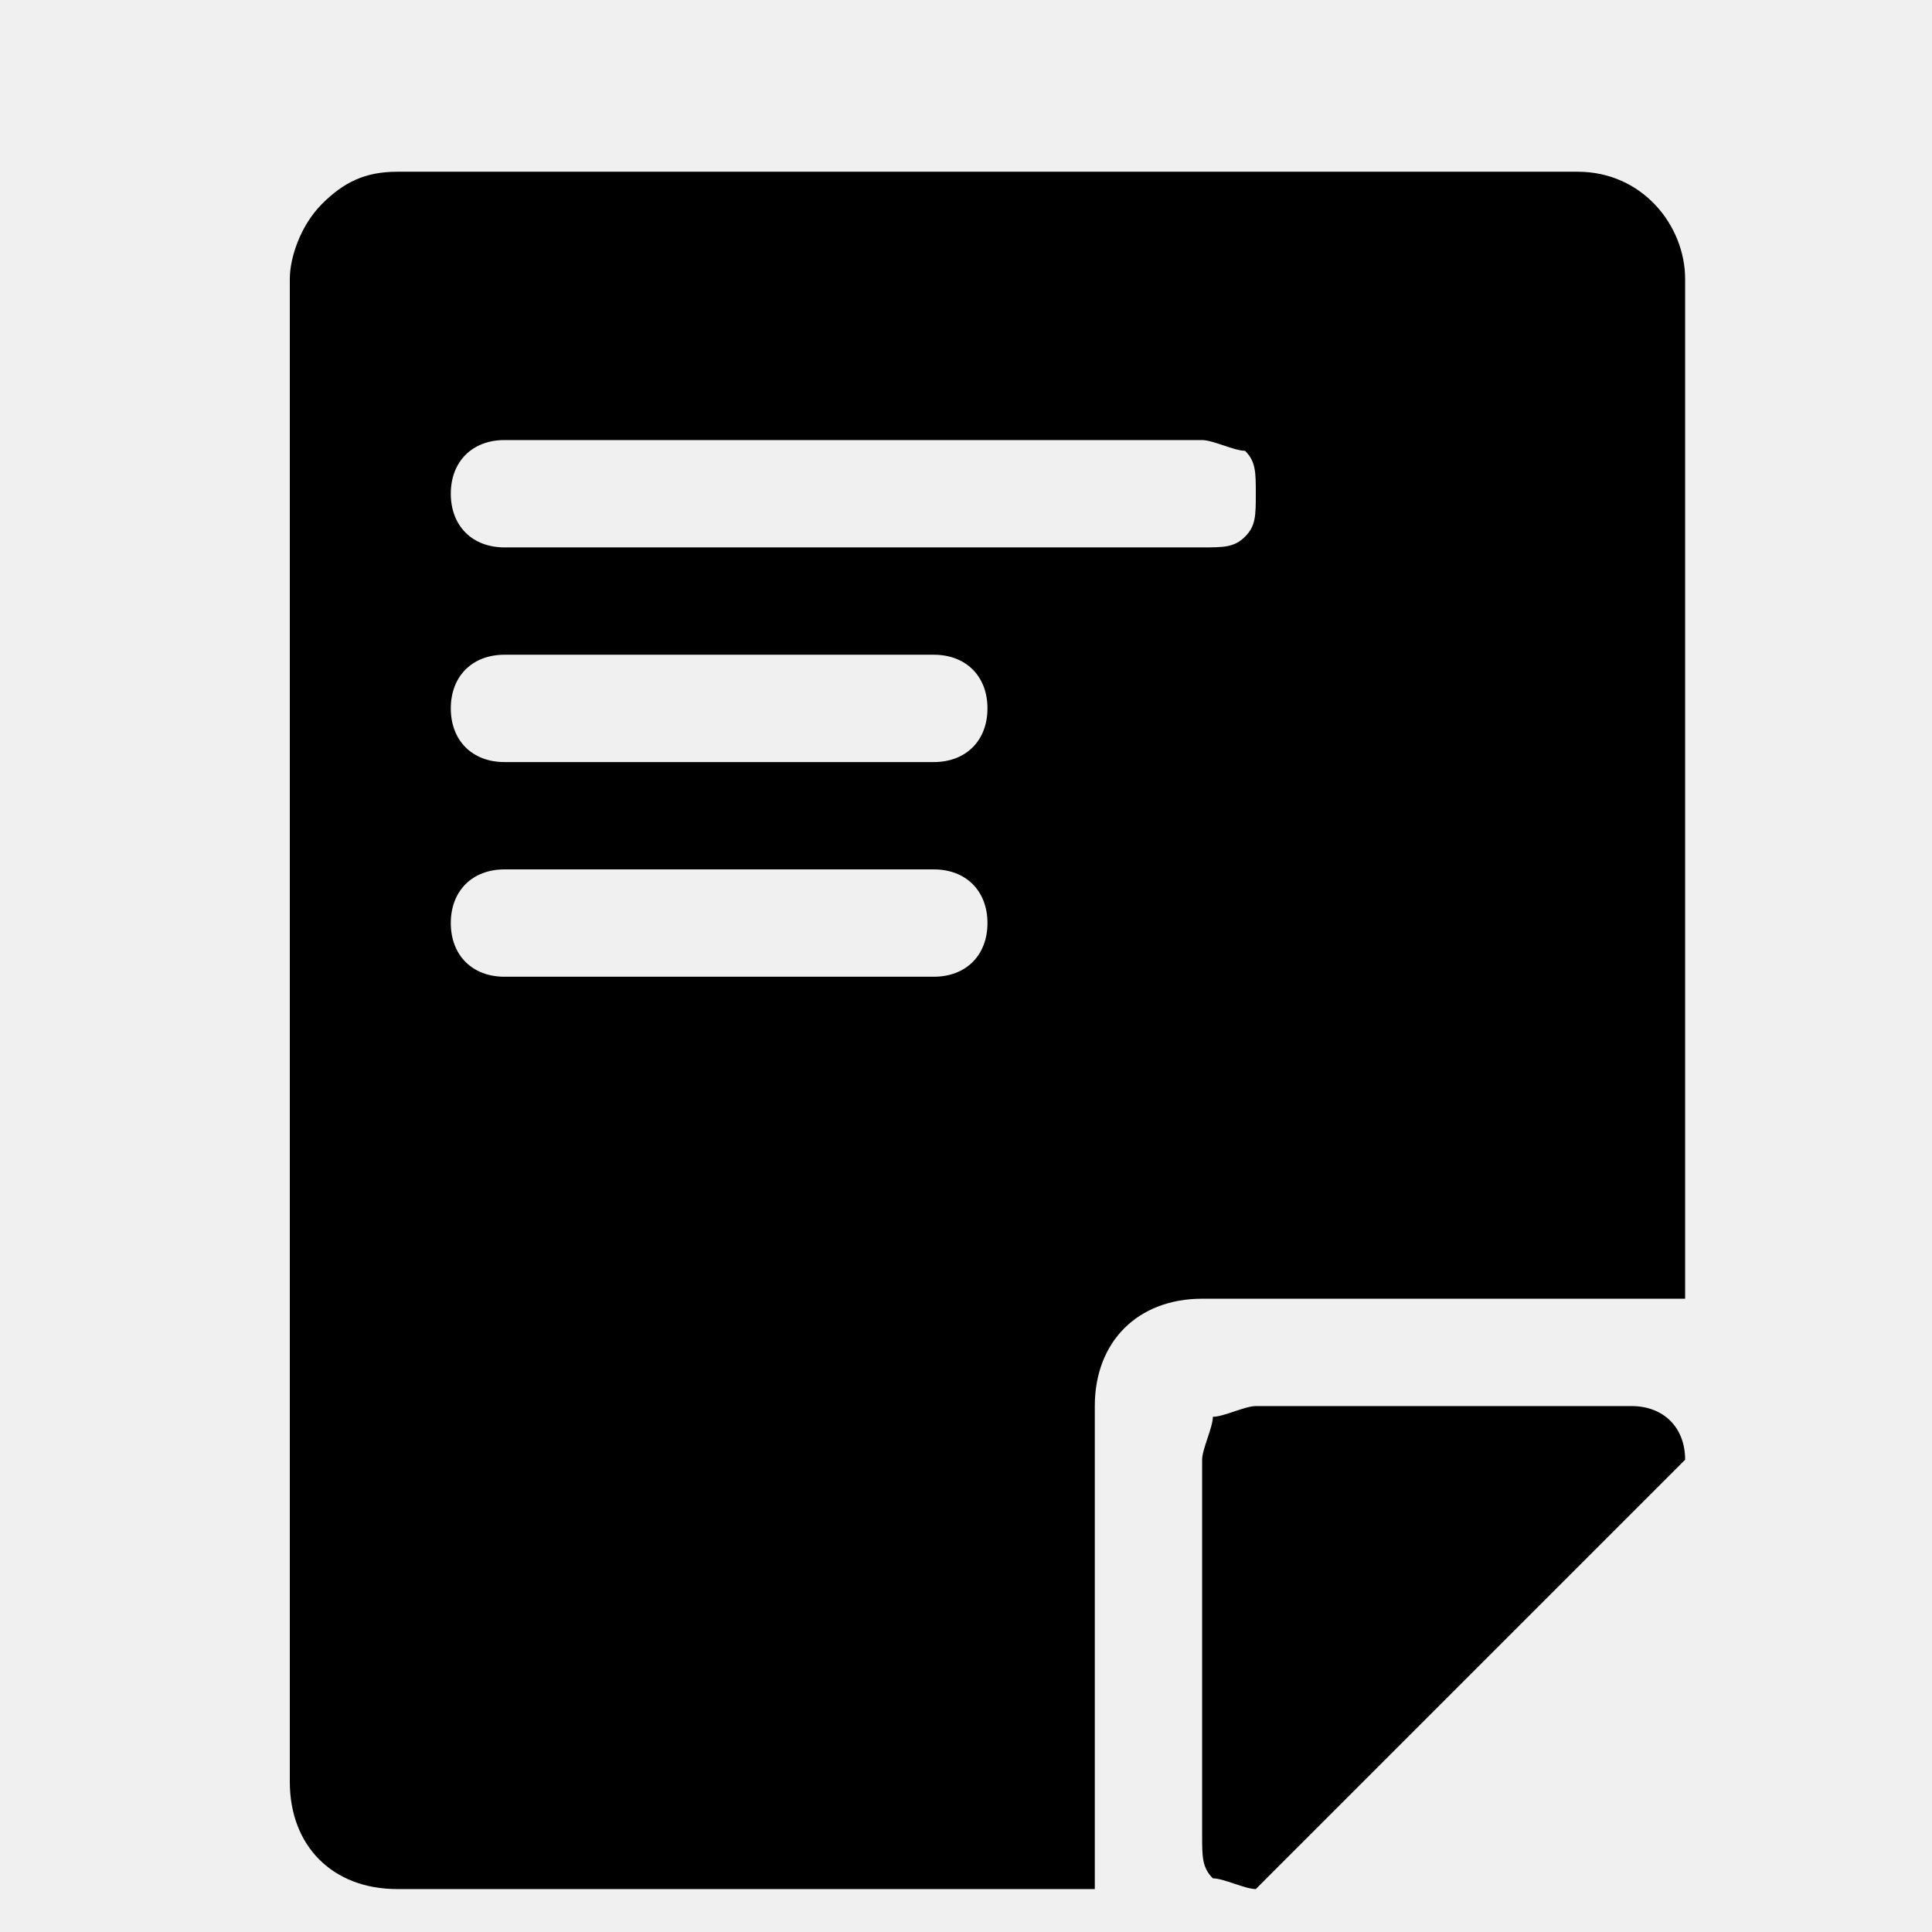
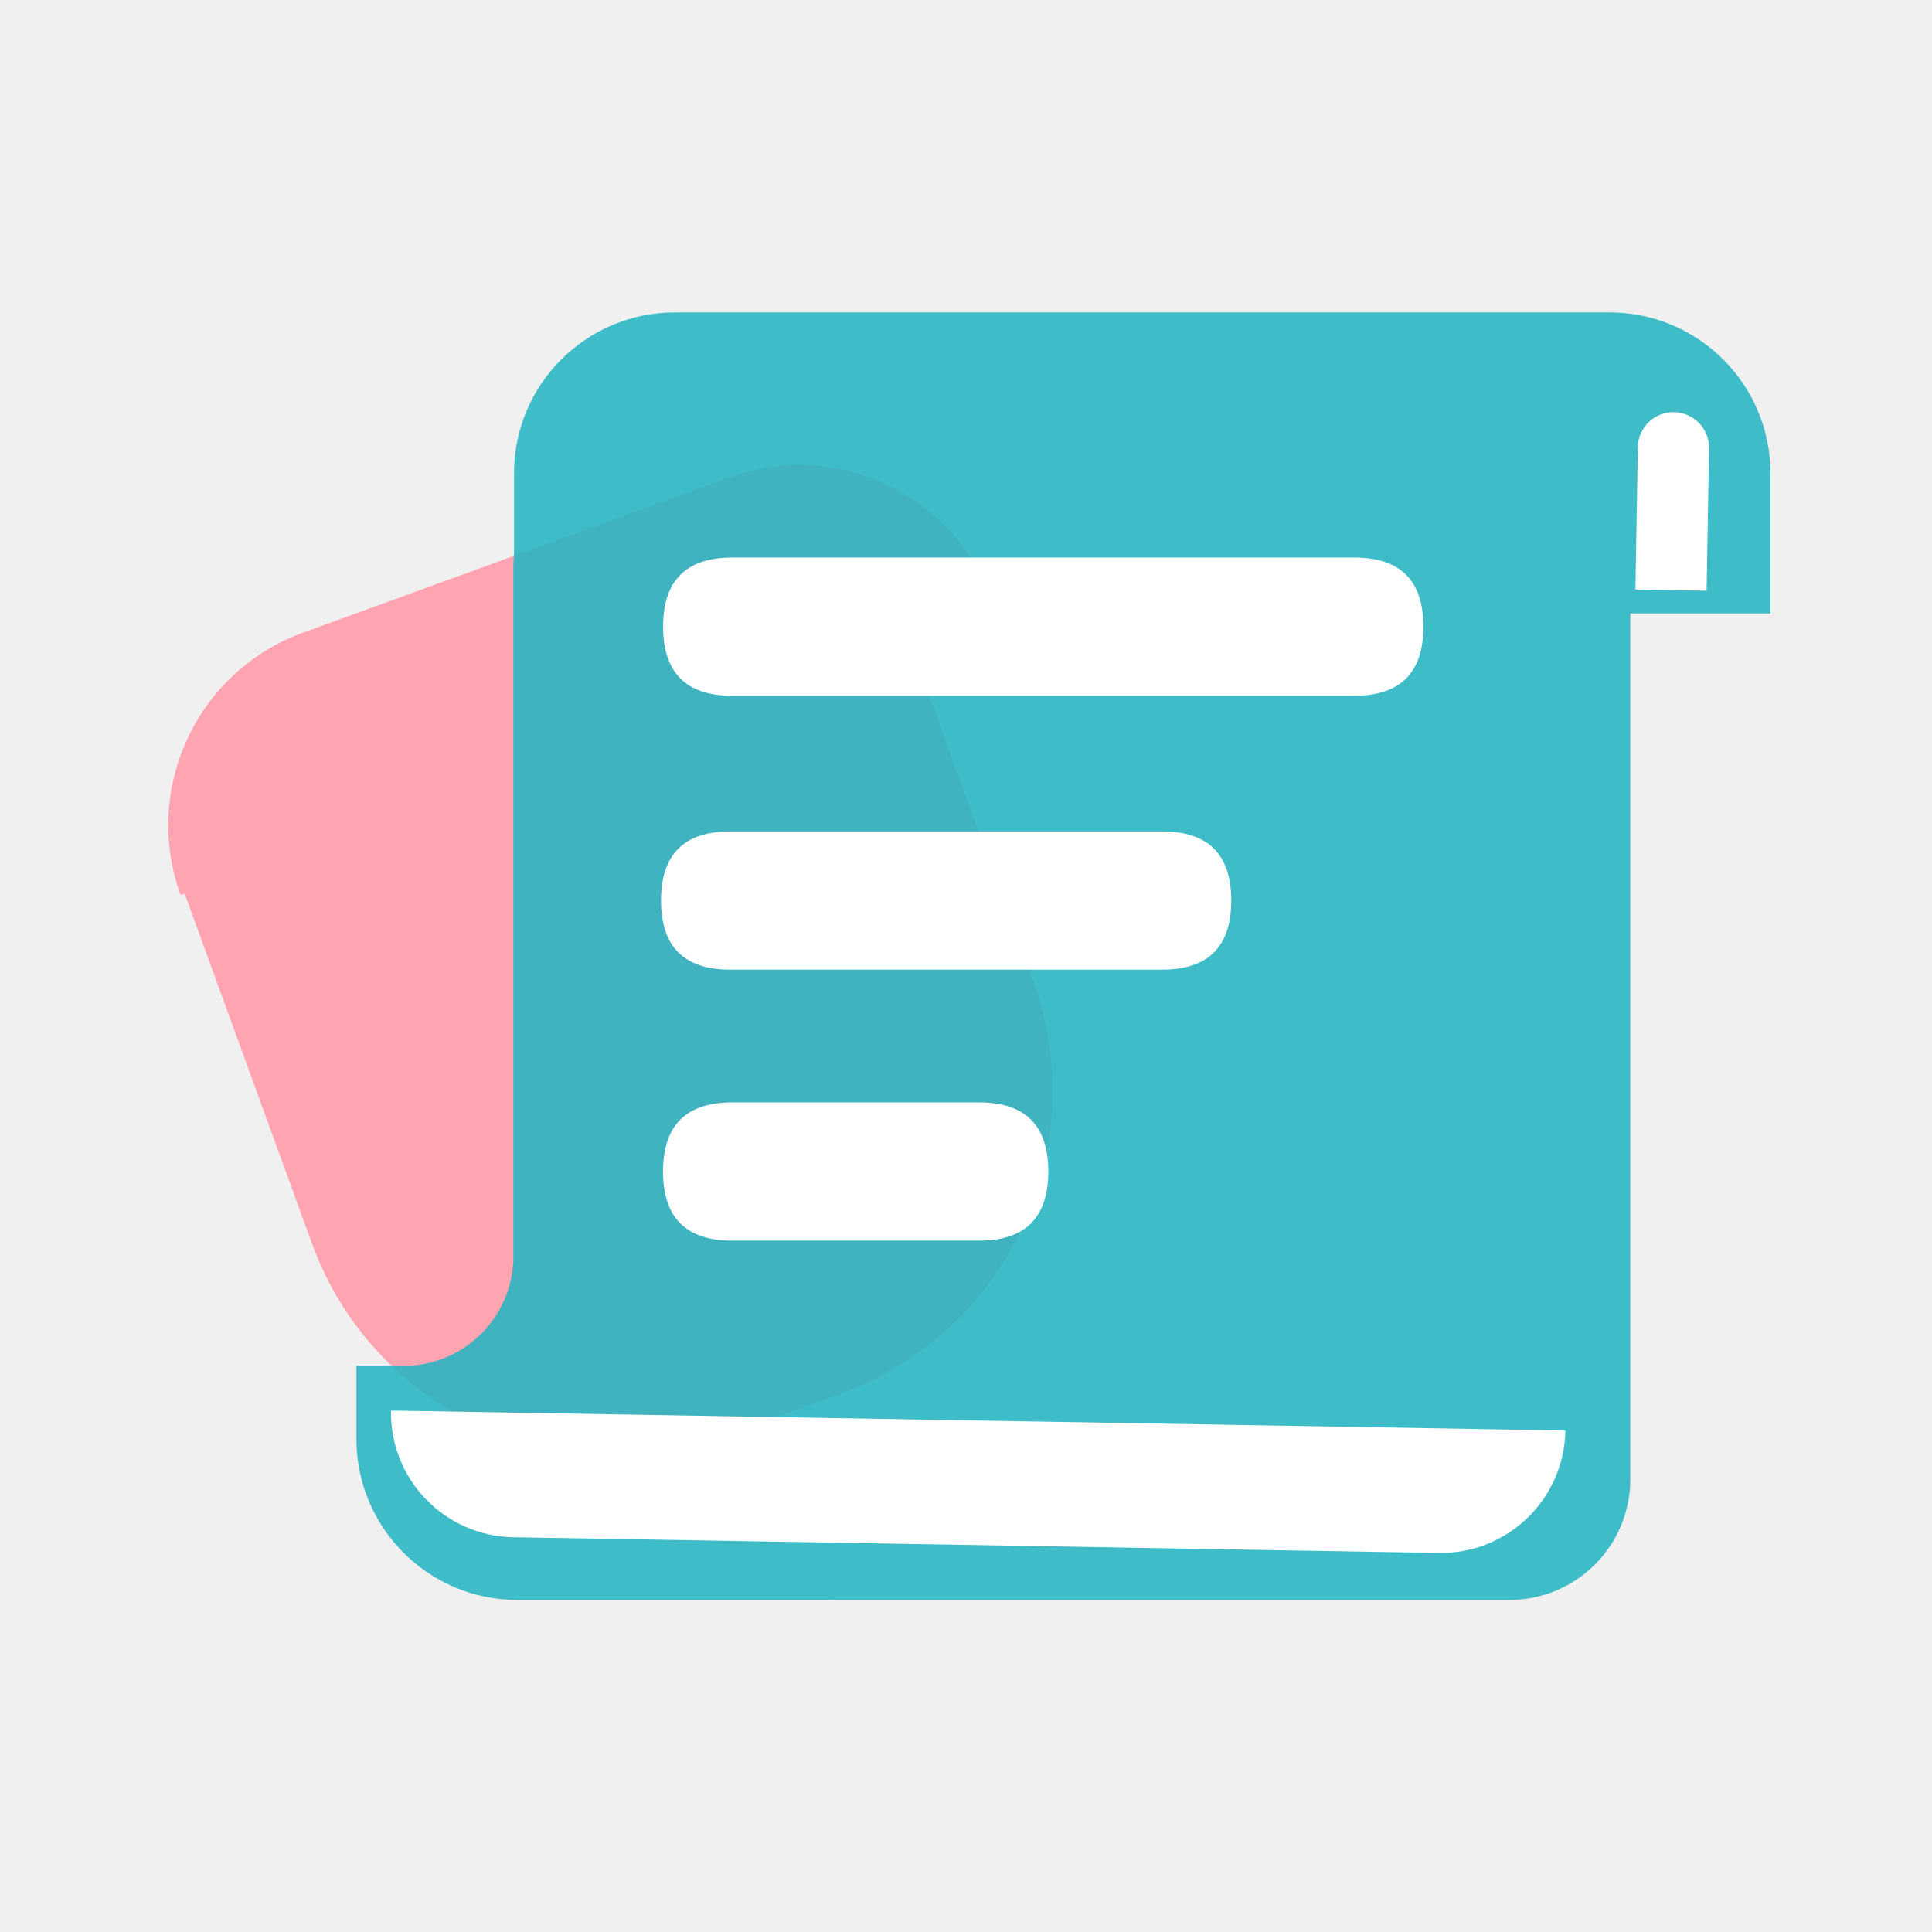
- <svg xmlns="http://www.w3.org/2000/svg" t="1774539090040" class="icon" viewBox="0 0 1024 1024" version="1.1" p-id="5015" width="200" height="200">
-   <path d="M836.267 91.022h-625.778c-17.067 0-28.444 5.689-39.822 17.067-11.378 11.378-17.067 28.444-17.067 39.822v796.444c0 34.133 22.756 56.889 56.889 56.889h369.778v-256c0-34.133 22.756-56.889 56.889-56.889h256V147.911c0-28.444-22.756-56.889-56.889-56.889z m-341.333 426.667h-227.556c-17.067 0-28.444-11.378-28.444-28.444s11.378-28.444 28.444-28.444h227.556c17.067 0 28.444 11.378 28.444 28.444s-11.378 28.444-28.444 28.444z m0-113.778h-227.556c-17.067 0-28.444-11.378-28.444-28.444s11.378-28.444 28.444-28.444h227.556c17.067 0 28.444 11.378 28.444 28.444s-11.378 28.444-28.444 28.444zM659.911 284.444c-5.689 5.689-11.378 5.689-22.756 5.689H267.378c-17.067 0-28.444-11.378-28.444-28.444s11.378-28.444 28.444-28.444h369.778c5.689 0 17.067 5.689 22.756 5.689 5.689 5.689 5.689 11.378 5.689 22.756s0 17.067-5.689 22.756z" p-id="5016" />
-   <path d="M665.6 745.244h199.111c17.067 0 28.444 11.378 28.444 28.444l-227.556 227.556c-5.689 0-17.067-5.689-22.756-5.689-5.689-5.689-5.689-11.378-5.689-22.756v-199.111c0-5.689 5.689-17.067 5.689-22.756 5.689 0 17.067-5.689 22.756-5.689z" p-id="5017" />
+ <svg xmlns="http://www.w3.org/2000/svg" t="1789402679850" class="icon" viewBox="0 0 1024 1024" version="1.1" p-id="8867" width="200" height="200">
+   <path d="M384.107 761.088a170.667 170.667 0 0 1-218.752-101.973l-67.477-185.429-2.133 0.768a108.587 108.587 0 0 1 64.896-139.157l225.92-82.219a108.587 108.587 0 0 1 139.157 64.875l-45.653 16.64 67.477 185.387a170.667 170.667 0 0 1-101.995 218.731z" fill="#FFA4B0" p-id="8868" />
+   <path d="M336.107 848h-61.867a85.333 85.333 0 0 1-85.333-85.333v-38.763h27.285a58.219 58.219 0 0 0 55.915-56.299v-367.36c0-2.133 0.107-4.267 0.32-6.507v-42.816a85.333 85.333 0 0 1 85.333-85.333h495.296a85.333 85.333 0 0 1 85.333 85.333v74.197h-74.304v458.859a64 64 0 0 1-64 64z" fill="#27B5C2" opacity=".88" p-id="8869" />
+   <path d="M351.467 295.509m36.629 0l329.707 0q36.629 0 36.629 36.629l0 0q0 36.629-36.629 36.629l-329.707 0q-36.629 0-36.629-36.629l0 0q0-36.629 36.629-36.629Z" fill="#FFFFFF" p-id="8870" />
+   <path d="M887.275 218.453a18.859 18.859 0 0 1 18.539 19.2l-1.28 75.435-37.717-0.64 1.28-75.456a18.859 18.859 0 0 1 19.179-18.539z" fill="#FFFFFF" p-id="8871" />
+   <path d="M350.357 440.683m36.629 0l228.971 0q36.629 0 36.629 36.629l0 0q0 36.629-36.629 36.629l-228.971 0q-36.629 0-36.629-36.629l0 0q0-36.629 36.629-36.629Z" fill="#FFFFFF" p-id="8872" />
+   <path d="M351.424 584.299m36.629 0l130.923 0q36.629 0 36.629 36.629l0 0q0 36.629-36.629 36.629l-130.923 0q-36.629 0-36.629-36.629l0 0q0-36.629 36.629-36.629Z" fill="#FFFFFF" p-id="8873" />
+   <path d="M207.232 747.627l622.443 10.581a66.005 66.005 0 0 1-67.136 64.875l-490.432-8.32a66.005 66.005 0 0 1-64.875-67.136z" fill="#FFFFFF" p-id="8874" />
</svg>
